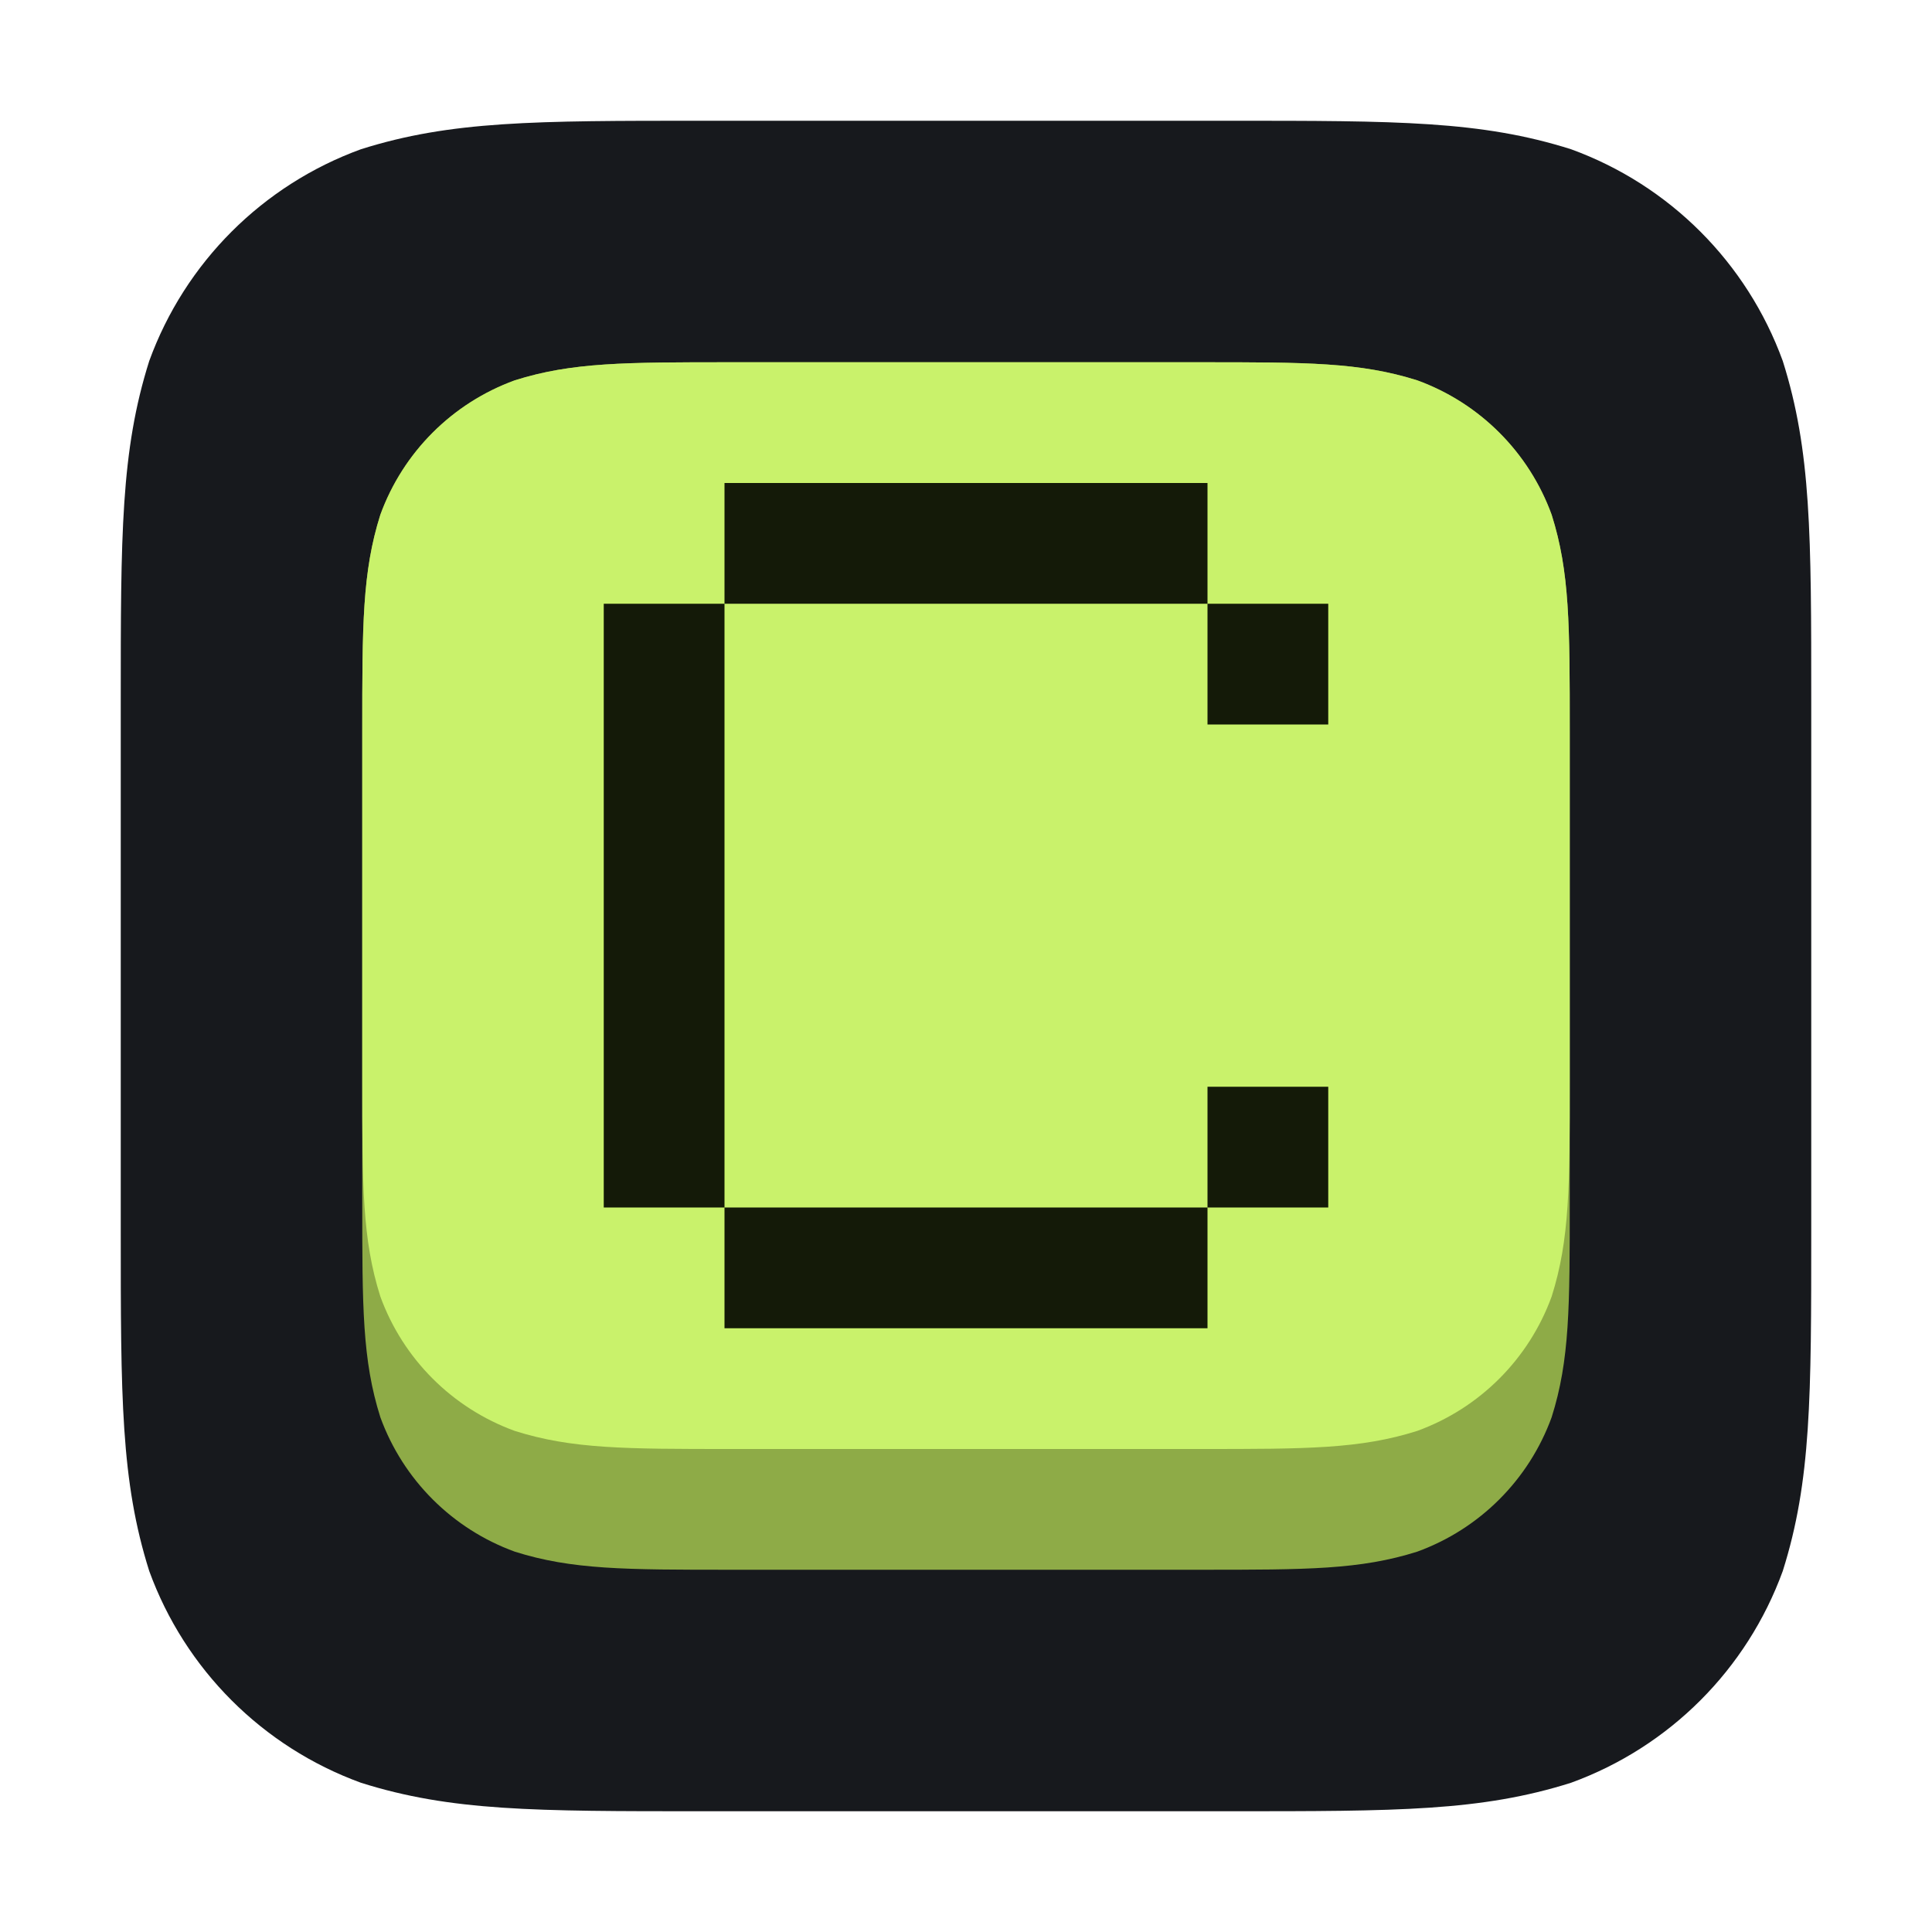
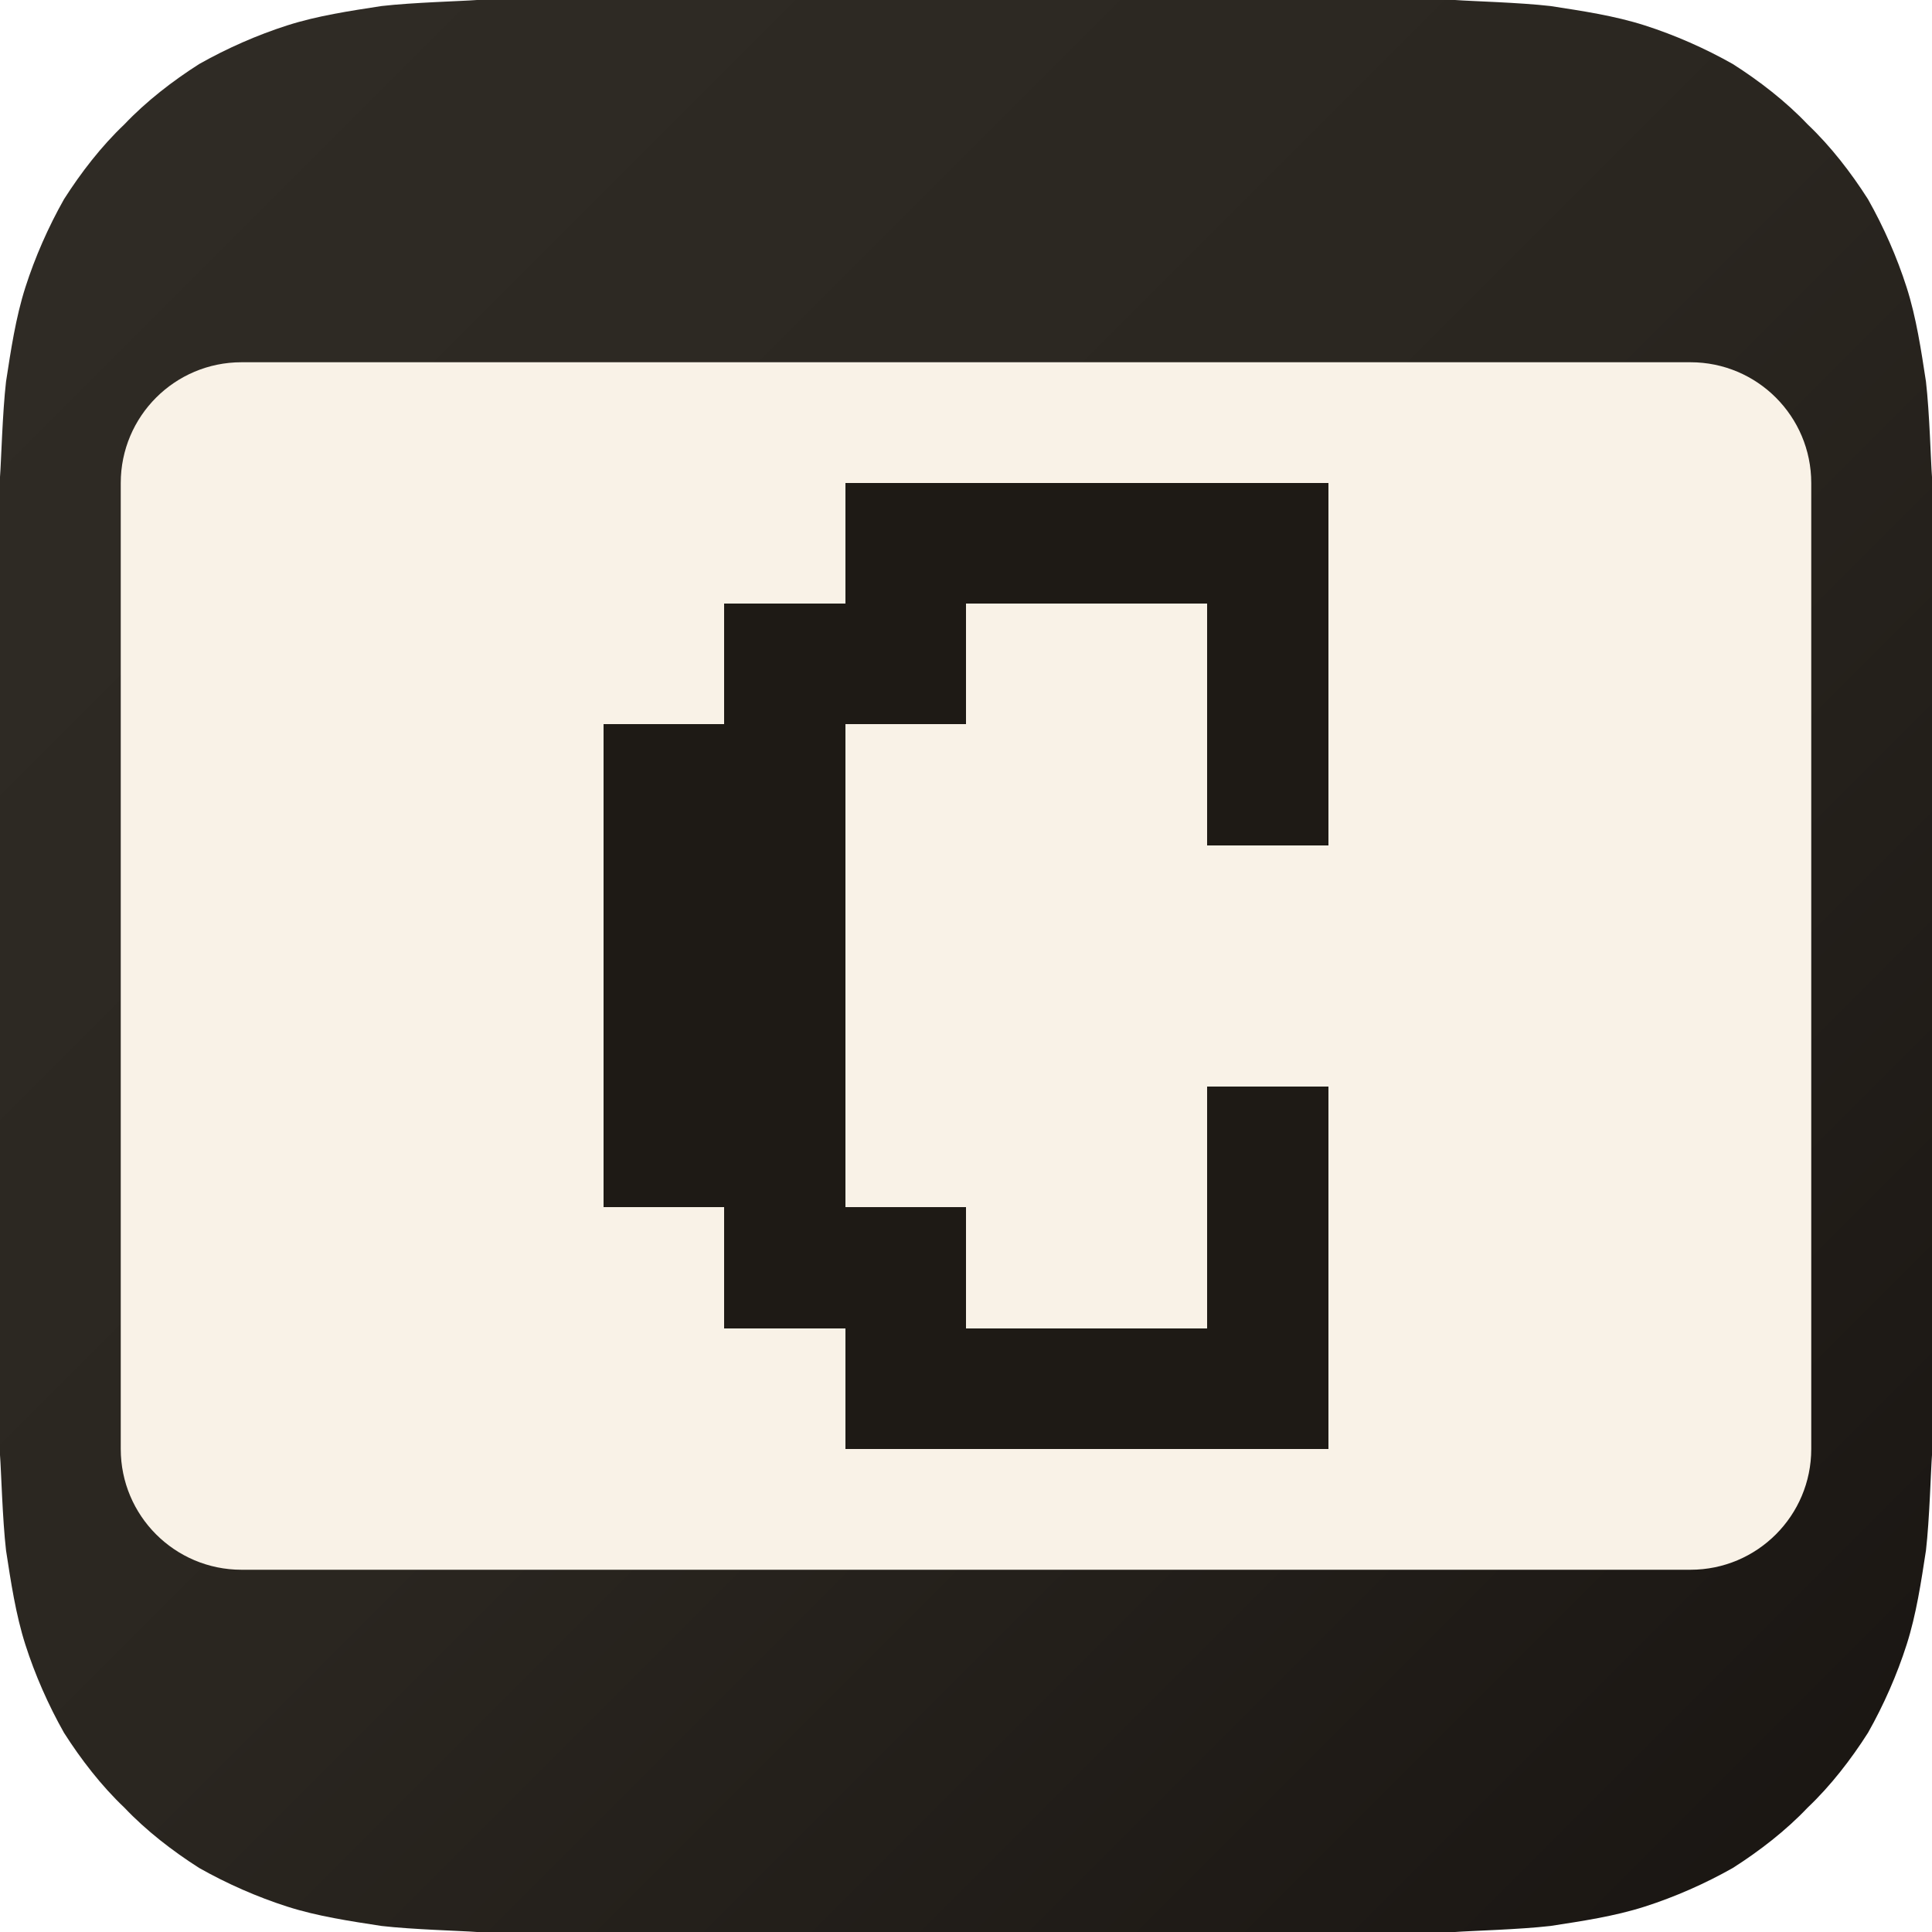
- <svg xmlns="http://www.w3.org/2000/svg" width="1024" height="1024" viewBox="0 0 1024 1024">
-   <path d="M372.18 64H651.82C740.56 64 784.93 64 832.69 79.1C884.84 98.08 925.92 139.16 944.9 191.31C960 239.07 960 283.44 960 372.18V651.82C960 740.56 960 784.93 944.9 832.69C925.92 884.84 884.84 925.92 832.69 944.9C784.93 960 740.56 960 651.82 960H372.18C283.44 960 239.07 960 191.31 944.9C139.16 925.92 98.08 884.84 79.1 832.69C64 784.93 64 740.56 64 651.82V372.18C64 283.44 64 239.07 79.1 191.31C98.08 139.16 139.16 98.08 191.31 79.1C239.07 64 283.44 64 372.18 64Z" fill="#17191d" />
-   <path d="M387.67 192H636.33C692.67 192 720.84 192 751.17 201.59C784.28 213.64 810.36 239.72 822.41 272.83C832 303.16 832 331.33 832 387.67V636.33C832 692.67 832 720.84 822.41 751.17C810.36 784.28 784.28 810.36 751.17 822.41C720.84 832 692.67 832 636.33 832H387.67C331.33 832 303.16 832 272.83 822.41C239.72 810.36 213.64 784.28 201.59 751.17C192 720.84 192 692.67 192 636.33V387.67C192 331.33 192 303.16 201.59 272.83C213.64 239.72 239.72 213.64 272.83 201.59C303.16 192 331.33 192 387.67 192Z" fill="#8eab47" />
-   <path d="M387.67 192H636.33C692.67 192 720.84 192 751.17 201.59C784.28 213.64 810.36 239.72 822.41 272.83C832 303.16 832 331.33 832 387.67V572.33C832 628.67 832 656.84 822.41 687.17C810.36 720.28 784.28 746.36 751.17 758.41C720.84 768 692.67 768 636.33 768H387.67C331.33 768 303.16 768 272.83 758.41C239.72 746.36 213.64 720.28 201.59 687.17C192 656.84 192 628.67 192 572.33V387.67C192 331.33 192 303.16 201.59 272.83C213.64 239.72 239.72 213.64 272.83 201.59C303.16 192 331.33 192 387.67 192Z" fill="#c9f26b" />
-   <path fill="#141a08" d="M384 256h256v64h-256ZM320 320h64v320h-64ZM640 320h64v64h-64ZM640 576h64v64h-64ZM384 640h256v64h-256Z" />
+ <svg xmlns="http://www.w3.org/2000/svg" width="1024" height="1024" viewBox="0 0 16 16" shape-rendering="crispEdges">
+   <defs>
+     <linearGradient id="bg" x1="0" y1="0" x2="1" y2="1">
+       <stop offset="0" stop-color="#302c26" />
+       <stop offset=".5" stop-color="#2a2620" />
+       <stop offset="1" stop-color="#181411" />
+     </linearGradient>
+     <linearGradient id="card" x1="0" y1="0" x2="0" y2="1">
+       <stop offset="0" stop-color="#fbf5ec" />
+       <stop offset="1" stop-color="#f6eee2" />
+     </linearGradient>
+   </defs>
+   <path d="M16 3.95C15.99 3.82 15.98 3.42 15.95 3.16C15.91 2.9 15.87 2.63 15.79 2.38C15.71 2.13 15.6 1.88 15.47 1.65C15.33 1.43 15.16 1.21 14.97 1.03C14.79 0.84 14.57 0.67 14.35 0.53C14.12 0.4 13.87 0.29 13.62 0.21C13.37 0.13 13.1 0.09 12.84 0.05C12.58 0.02 12.18 0.01 12.05 0L3.95 0C3.82 0.01 3.42 0.02 3.16 0.05C2.9 0.09 2.63 0.13 2.38 0.21C2.13 0.29 1.88 0.4 1.65 0.53C1.43 0.67 1.21 0.84 1.03 1.03C0.84 1.21 0.67 1.43 0.53 1.65C0.4 1.88 0.29 2.13 0.21 2.38C0.13 2.63 0.09 2.9 0.05 3.16C0.02 3.42 0.01 3.82 0 3.95L0 12.05C0.01 12.18 0.02 12.58 0.05 12.84C0.09 13.1 0.13 13.37 0.21 13.62C0.29 13.87 0.4 14.12 0.53 14.35C0.67 14.57 0.84 14.79 1.03 14.97C1.21 15.16 1.43 15.33 1.65 15.47C1.88 15.6 2.13 15.71 2.38 15.79C2.63 15.87 2.9 15.91 3.16 15.95C3.42 15.98 3.82 15.99 3.95 16L12.05 16C12.18 15.99 12.58 15.98 12.84 15.95C13.1 15.91 13.37 15.87 13.62 15.79C13.87 15.71 14.12 15.6 14.35 15.47C14.57 15.33 14.79 15.16 14.97 14.97C15.16 14.79 15.33 14.57 15.47 14.35C15.6 14.12 15.71 13.87 15.79 13.62C15.87 13.37 15.91 13.1 15.95 12.84C15.98 12.58 15.99 12.18 16 12.05Z" fill="url(#bg)" shape-rendering="geometricPrecision" />
+   <rect x="1" y="3" width="14" height="10" rx="1" fill="#f9f2e7" shape-rendering="geometricPrecision" />
+   <path fill="#1e1a15" d="M7 4h4v1h-4ZM6 5h2v1h-2ZM10 5h1v1h-1ZM5 6h2v1h-2ZM10 6h1v1h-1ZM5 7h2v1h-2ZM5 8h2v1h-2ZM5 9h2v1h-2ZM10 9h1v1h-1ZM6 10h2v1h-2ZM10 10h1v1h-1ZM7 11h4v1h-4Z" />
</svg>
